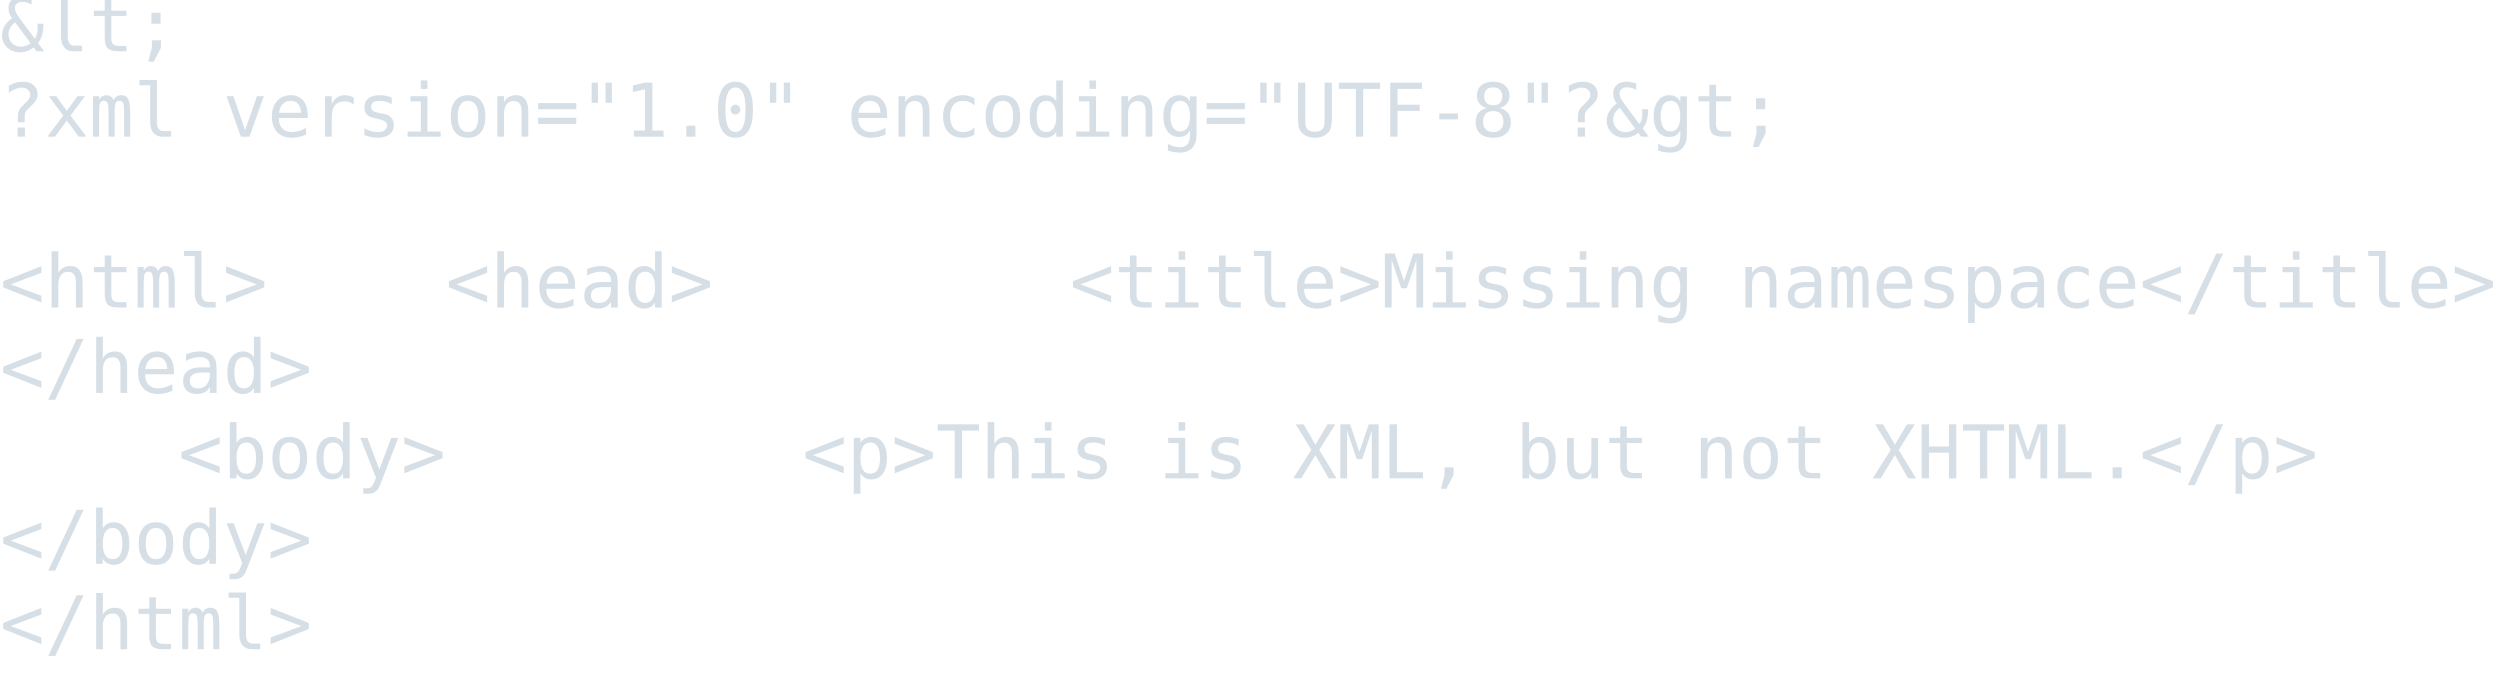
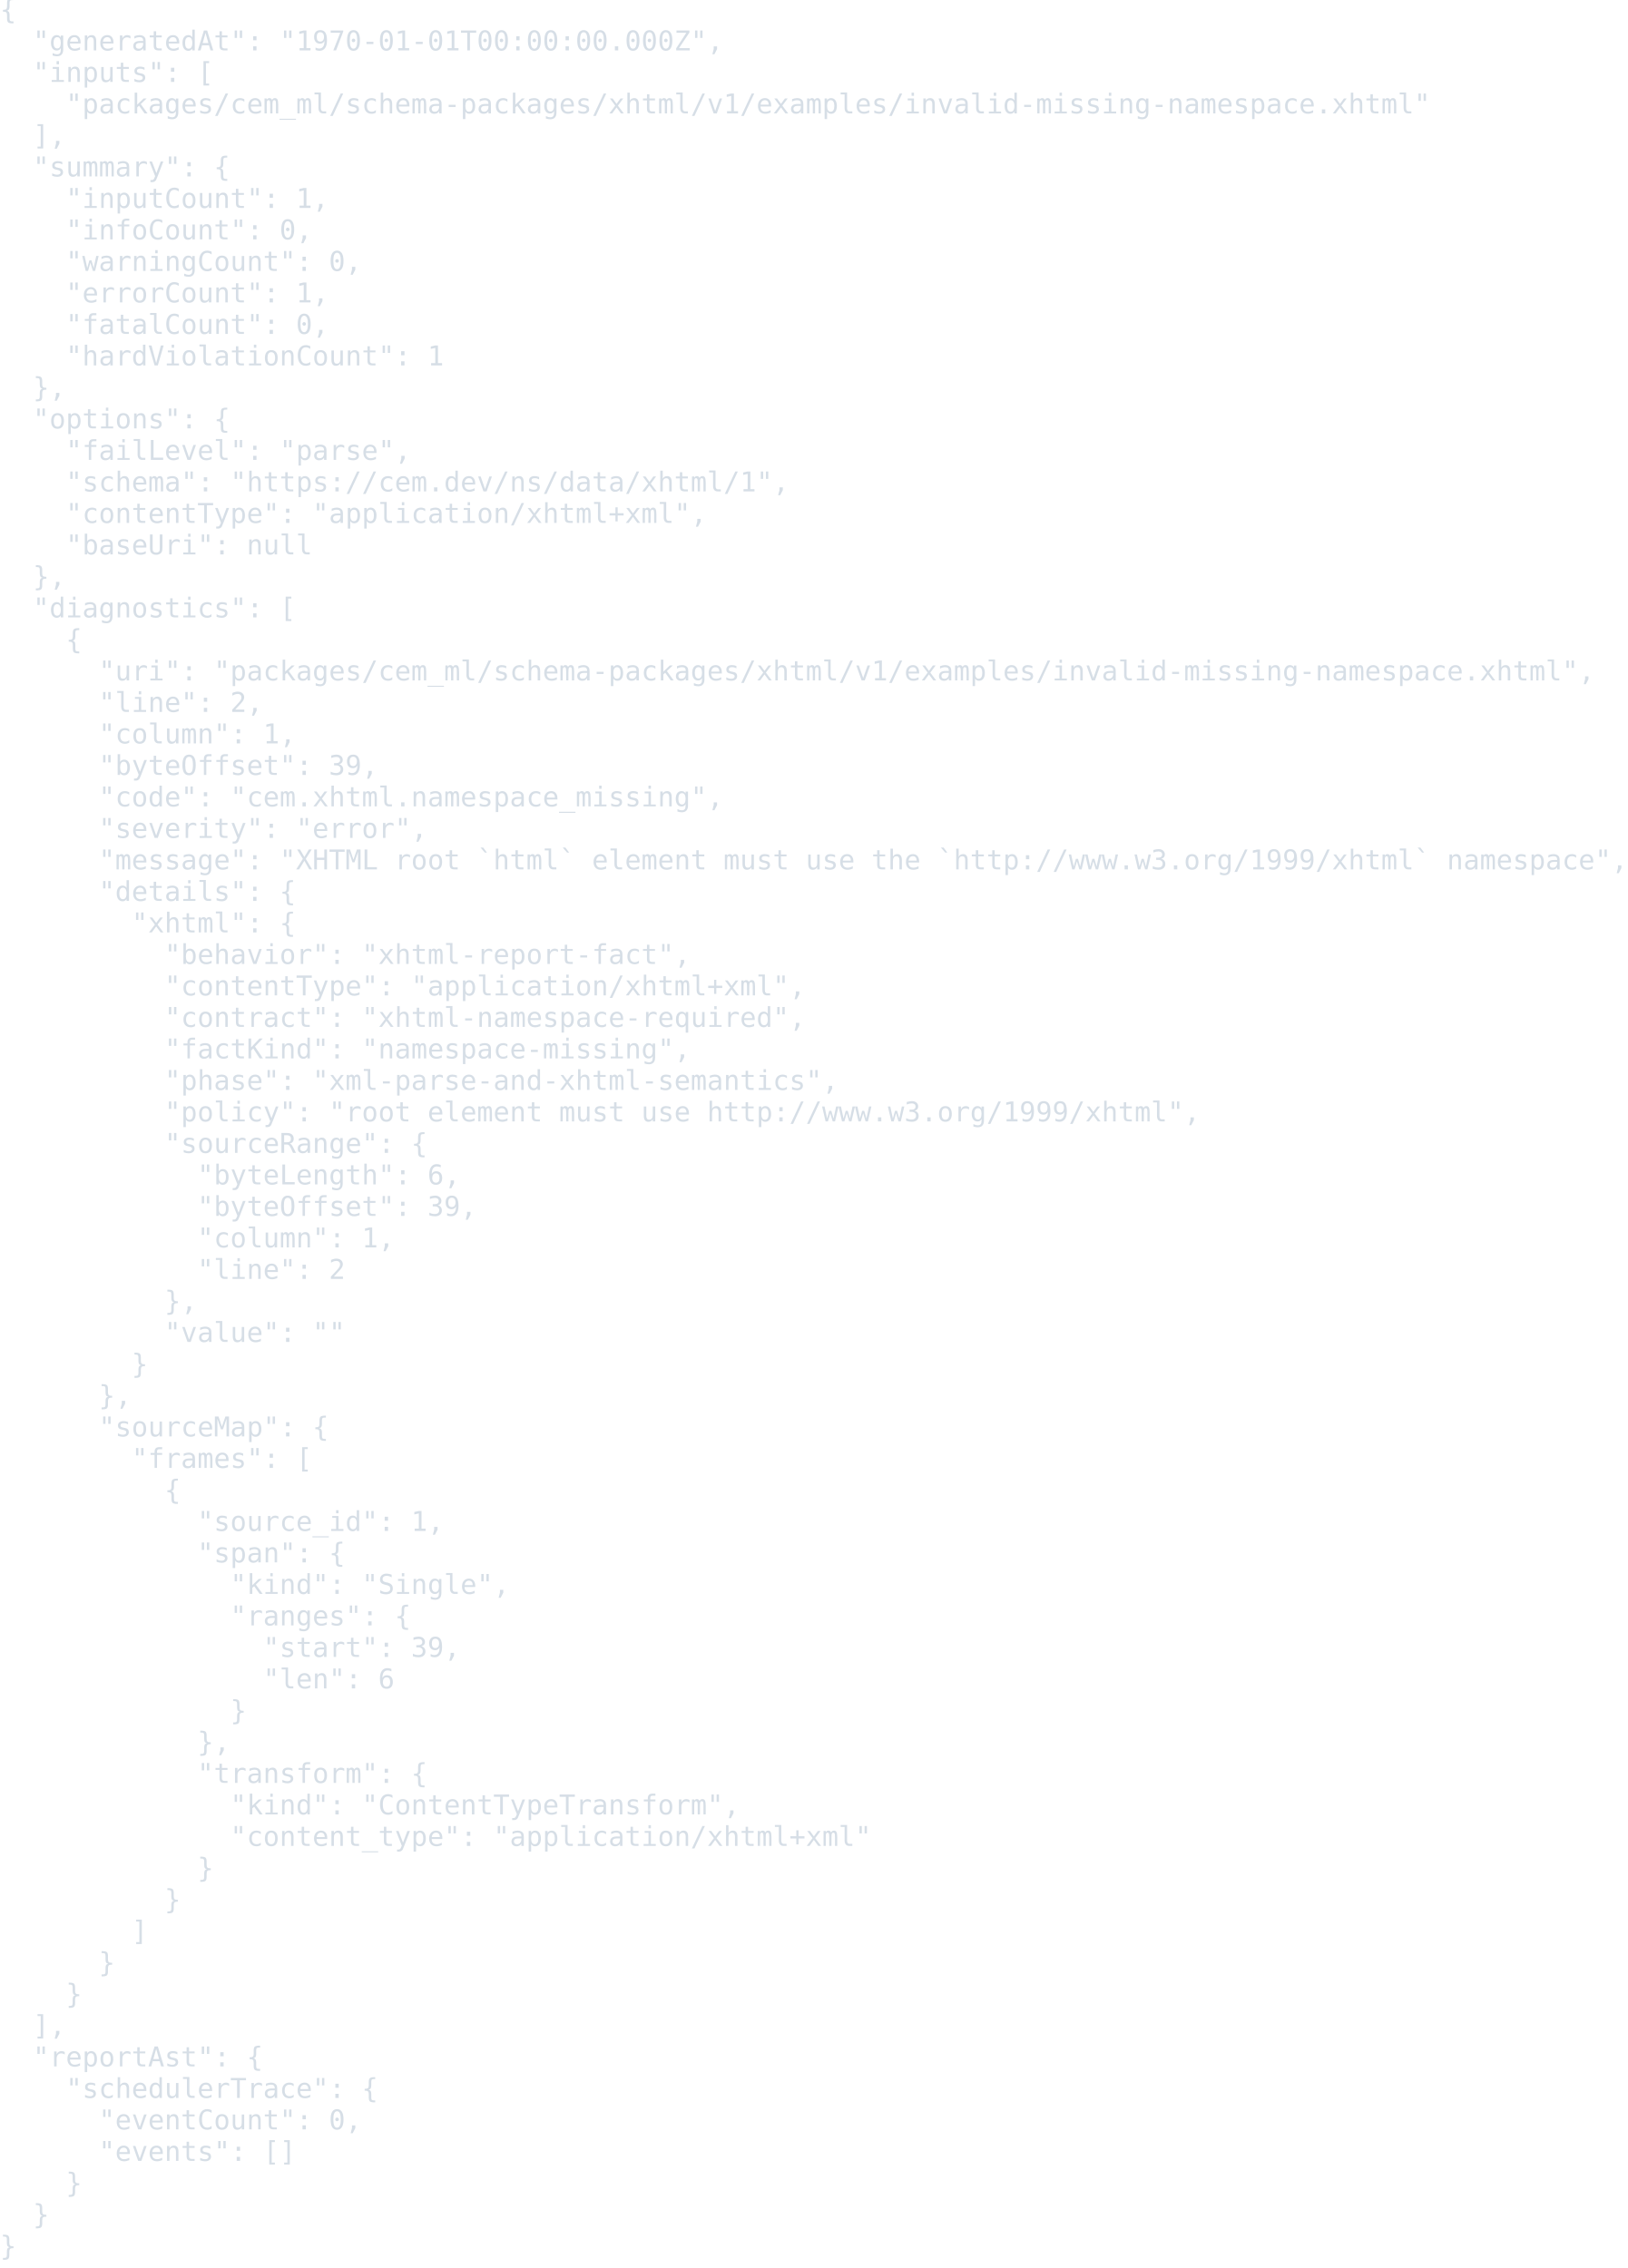
- <svg xmlns="http://www.w3.org/2000/svg" role="img" aria-labelledby="title desc" width="439" height="120" viewBox="0 0 439 120" xml:space="preserve">
-   <text x="0" y="0" fill="rgb(214, 222, 230)" font-family="ui-monospace, SFMono-Regular, Menlo, Consolas, monospace" font-size="13px" font-style="normal" font-weight="400" letter-spacing="normal" dominant-baseline="text-before-edge" xml:space="preserve">&amp;lt;</text>
-   <text x="0" y="15" fill="rgb(214, 222, 230)" font-family="ui-monospace, SFMono-Regular, Menlo, Consolas, monospace" font-size="13px" font-style="normal" font-weight="400" letter-spacing="normal" dominant-baseline="text-before-edge" xml:space="preserve">?xml version="1.0" encoding="UTF-8"?&amp;gt;</text>
-   <text x="0" y="45" fill="rgb(214, 222, 230)" font-family="ui-monospace, SFMono-Regular, Menlo, Consolas, monospace" font-size="13px" font-style="normal" font-weight="400" letter-spacing="normal" dominant-baseline="text-before-edge" xml:space="preserve">&lt;html&gt;    &lt;head&gt;        &lt;title&gt;Missing namespace&lt;/title&gt;</text>
-   <text x="0" y="60" fill="rgb(214, 222, 230)" font-family="ui-monospace, SFMono-Regular, Menlo, Consolas, monospace" font-size="13px" font-style="normal" font-weight="400" letter-spacing="normal" dominant-baseline="text-before-edge" xml:space="preserve">&lt;/head&gt;</text>
-   <text x="0" y="75" fill="rgb(214, 222, 230)" font-family="ui-monospace, SFMono-Regular, Menlo, Consolas, monospace" font-size="13px" font-style="normal" font-weight="400" letter-spacing="normal" dominant-baseline="text-before-edge" xml:space="preserve">    &lt;body&gt;        &lt;p&gt;This is XML, but not XHTML.&lt;/p&gt;</text>
-   <text x="0" y="90" fill="rgb(214, 222, 230)" font-family="ui-monospace, SFMono-Regular, Menlo, Consolas, monospace" font-size="13px" font-style="normal" font-weight="400" letter-spacing="normal" dominant-baseline="text-before-edge" xml:space="preserve">&lt;/body&gt;</text>
-   <text x="0" y="105" fill="rgb(214, 222, 230)" font-family="ui-monospace, SFMono-Regular, Menlo, Consolas, monospace" font-size="13px" font-style="normal" font-weight="400" letter-spacing="normal" dominant-baseline="text-before-edge" xml:space="preserve">&lt;/html&gt;</text>
+ <svg xmlns="http://www.w3.org/2000/svg" role="img" aria-labelledby="title desc" width="775" height="1080" viewBox="0 0 775 1080" xml:space="preserve">
+   <text x="0" y="0" fill="rgb(214, 222, 230)" font-family="ui-monospace, SFMono-Regular, Menlo, Consolas, monospace" font-size="13px" font-style="normal" font-weight="400" letter-spacing="normal" dominant-baseline="text-before-edge" xml:space="preserve">{</text>
+   <text x="0" y="15" fill="rgb(214, 222, 230)" font-family="ui-monospace, SFMono-Regular, Menlo, Consolas, monospace" font-size="13px" font-style="normal" font-weight="400" letter-spacing="normal" dominant-baseline="text-before-edge" xml:space="preserve">  "generatedAt": "1970-01-01T00:00:00.000Z",</text>
+   <text x="0" y="30" fill="rgb(214, 222, 230)" font-family="ui-monospace, SFMono-Regular, Menlo, Consolas, monospace" font-size="13px" font-style="normal" font-weight="400" letter-spacing="normal" dominant-baseline="text-before-edge" xml:space="preserve">  "inputs": [</text>
+   <text x="0" y="45" fill="rgb(214, 222, 230)" font-family="ui-monospace, SFMono-Regular, Menlo, Consolas, monospace" font-size="13px" font-style="normal" font-weight="400" letter-spacing="normal" dominant-baseline="text-before-edge" xml:space="preserve">    "packages/cem_ml/schema-packages/xhtml/v1/examples/invalid-missing-namespace.xhtml"</text>
+   <text x="0" y="60" fill="rgb(214, 222, 230)" font-family="ui-monospace, SFMono-Regular, Menlo, Consolas, monospace" font-size="13px" font-style="normal" font-weight="400" letter-spacing="normal" dominant-baseline="text-before-edge" xml:space="preserve">  ],</text>
+   <text x="0" y="75" fill="rgb(214, 222, 230)" font-family="ui-monospace, SFMono-Regular, Menlo, Consolas, monospace" font-size="13px" font-style="normal" font-weight="400" letter-spacing="normal" dominant-baseline="text-before-edge" xml:space="preserve">  "summary": {</text>
+   <text x="0" y="90" fill="rgb(214, 222, 230)" font-family="ui-monospace, SFMono-Regular, Menlo, Consolas, monospace" font-size="13px" font-style="normal" font-weight="400" letter-spacing="normal" dominant-baseline="text-before-edge" xml:space="preserve">    "inputCount": 1,</text>
+   <text x="0" y="105" fill="rgb(214, 222, 230)" font-family="ui-monospace, SFMono-Regular, Menlo, Consolas, monospace" font-size="13px" font-style="normal" font-weight="400" letter-spacing="normal" dominant-baseline="text-before-edge" xml:space="preserve">    "infoCount": 0,</text>
+   <text x="0" y="120" fill="rgb(214, 222, 230)" font-family="ui-monospace, SFMono-Regular, Menlo, Consolas, monospace" font-size="13px" font-style="normal" font-weight="400" letter-spacing="normal" dominant-baseline="text-before-edge" xml:space="preserve">    "warningCount": 0,</text>
+   <text x="0" y="135" fill="rgb(214, 222, 230)" font-family="ui-monospace, SFMono-Regular, Menlo, Consolas, monospace" font-size="13px" font-style="normal" font-weight="400" letter-spacing="normal" dominant-baseline="text-before-edge" xml:space="preserve">    "errorCount": 1,</text>
+   <text x="0" y="150" fill="rgb(214, 222, 230)" font-family="ui-monospace, SFMono-Regular, Menlo, Consolas, monospace" font-size="13px" font-style="normal" font-weight="400" letter-spacing="normal" dominant-baseline="text-before-edge" xml:space="preserve">    "fatalCount": 0,</text>
+   <text x="0" y="165" fill="rgb(214, 222, 230)" font-family="ui-monospace, SFMono-Regular, Menlo, Consolas, monospace" font-size="13px" font-style="normal" font-weight="400" letter-spacing="normal" dominant-baseline="text-before-edge" xml:space="preserve">    "hardViolationCount": 1</text>
+   <text x="0" y="180" fill="rgb(214, 222, 230)" font-family="ui-monospace, SFMono-Regular, Menlo, Consolas, monospace" font-size="13px" font-style="normal" font-weight="400" letter-spacing="normal" dominant-baseline="text-before-edge" xml:space="preserve">  },</text>
+   <text x="0" y="195" fill="rgb(214, 222, 230)" font-family="ui-monospace, SFMono-Regular, Menlo, Consolas, monospace" font-size="13px" font-style="normal" font-weight="400" letter-spacing="normal" dominant-baseline="text-before-edge" xml:space="preserve">  "options": {</text>
+   <text x="0" y="210" fill="rgb(214, 222, 230)" font-family="ui-monospace, SFMono-Regular, Menlo, Consolas, monospace" font-size="13px" font-style="normal" font-weight="400" letter-spacing="normal" dominant-baseline="text-before-edge" xml:space="preserve">    "failLevel": "parse",</text>
+   <text x="0" y="225" fill="rgb(214, 222, 230)" font-family="ui-monospace, SFMono-Regular, Menlo, Consolas, monospace" font-size="13px" font-style="normal" font-weight="400" letter-spacing="normal" dominant-baseline="text-before-edge" xml:space="preserve">    "schema": "https://cem.dev/ns/data/xhtml/1",</text>
+   <text x="0" y="240" fill="rgb(214, 222, 230)" font-family="ui-monospace, SFMono-Regular, Menlo, Consolas, monospace" font-size="13px" font-style="normal" font-weight="400" letter-spacing="normal" dominant-baseline="text-before-edge" xml:space="preserve">    "contentType": "application/xhtml+xml",</text>
+   <text x="0" y="255" fill="rgb(214, 222, 230)" font-family="ui-monospace, SFMono-Regular, Menlo, Consolas, monospace" font-size="13px" font-style="normal" font-weight="400" letter-spacing="normal" dominant-baseline="text-before-edge" xml:space="preserve">    "baseUri": null</text>
+   <text x="0" y="270" fill="rgb(214, 222, 230)" font-family="ui-monospace, SFMono-Regular, Menlo, Consolas, monospace" font-size="13px" font-style="normal" font-weight="400" letter-spacing="normal" dominant-baseline="text-before-edge" xml:space="preserve">  },</text>
+   <text x="0" y="285" fill="rgb(214, 222, 230)" font-family="ui-monospace, SFMono-Regular, Menlo, Consolas, monospace" font-size="13px" font-style="normal" font-weight="400" letter-spacing="normal" dominant-baseline="text-before-edge" xml:space="preserve">  "diagnostics": [</text>
+   <text x="0" y="300" fill="rgb(214, 222, 230)" font-family="ui-monospace, SFMono-Regular, Menlo, Consolas, monospace" font-size="13px" font-style="normal" font-weight="400" letter-spacing="normal" dominant-baseline="text-before-edge" xml:space="preserve">    {</text>
+   <text x="0" y="315" fill="rgb(214, 222, 230)" font-family="ui-monospace, SFMono-Regular, Menlo, Consolas, monospace" font-size="13px" font-style="normal" font-weight="400" letter-spacing="normal" dominant-baseline="text-before-edge" xml:space="preserve">      "uri": "packages/cem_ml/schema-packages/xhtml/v1/examples/invalid-missing-namespace.xhtml",</text>
+   <text x="0" y="330" fill="rgb(214, 222, 230)" font-family="ui-monospace, SFMono-Regular, Menlo, Consolas, monospace" font-size="13px" font-style="normal" font-weight="400" letter-spacing="normal" dominant-baseline="text-before-edge" xml:space="preserve">      "line": 2,</text>
+   <text x="0" y="345" fill="rgb(214, 222, 230)" font-family="ui-monospace, SFMono-Regular, Menlo, Consolas, monospace" font-size="13px" font-style="normal" font-weight="400" letter-spacing="normal" dominant-baseline="text-before-edge" xml:space="preserve">      "column": 1,</text>
+   <text x="0" y="360" fill="rgb(214, 222, 230)" font-family="ui-monospace, SFMono-Regular, Menlo, Consolas, monospace" font-size="13px" font-style="normal" font-weight="400" letter-spacing="normal" dominant-baseline="text-before-edge" xml:space="preserve">      "byteOffset": 39,</text>
+   <text x="0" y="375" fill="rgb(214, 222, 230)" font-family="ui-monospace, SFMono-Regular, Menlo, Consolas, monospace" font-size="13px" font-style="normal" font-weight="400" letter-spacing="normal" dominant-baseline="text-before-edge" xml:space="preserve">      "code": "cem.xhtml.namespace_missing",</text>
+   <text x="0" y="390" fill="rgb(214, 222, 230)" font-family="ui-monospace, SFMono-Regular, Menlo, Consolas, monospace" font-size="13px" font-style="normal" font-weight="400" letter-spacing="normal" dominant-baseline="text-before-edge" xml:space="preserve">      "severity": "error",</text>
+   <text x="0" y="405" fill="rgb(214, 222, 230)" font-family="ui-monospace, SFMono-Regular, Menlo, Consolas, monospace" font-size="13px" font-style="normal" font-weight="400" letter-spacing="normal" dominant-baseline="text-before-edge" xml:space="preserve">      "message": "XHTML root `html` element must use the `http://www.w3.org/1999/xhtml` namespace",</text>
+   <text x="0" y="420" fill="rgb(214, 222, 230)" font-family="ui-monospace, SFMono-Regular, Menlo, Consolas, monospace" font-size="13px" font-style="normal" font-weight="400" letter-spacing="normal" dominant-baseline="text-before-edge" xml:space="preserve">      "details": {</text>
+   <text x="0" y="435" fill="rgb(214, 222, 230)" font-family="ui-monospace, SFMono-Regular, Menlo, Consolas, monospace" font-size="13px" font-style="normal" font-weight="400" letter-spacing="normal" dominant-baseline="text-before-edge" xml:space="preserve">        "xhtml": {</text>
+   <text x="0" y="450" fill="rgb(214, 222, 230)" font-family="ui-monospace, SFMono-Regular, Menlo, Consolas, monospace" font-size="13px" font-style="normal" font-weight="400" letter-spacing="normal" dominant-baseline="text-before-edge" xml:space="preserve">          "behavior": "xhtml-report-fact",</text>
+   <text x="0" y="465" fill="rgb(214, 222, 230)" font-family="ui-monospace, SFMono-Regular, Menlo, Consolas, monospace" font-size="13px" font-style="normal" font-weight="400" letter-spacing="normal" dominant-baseline="text-before-edge" xml:space="preserve">          "contentType": "application/xhtml+xml",</text>
+   <text x="0" y="480" fill="rgb(214, 222, 230)" font-family="ui-monospace, SFMono-Regular, Menlo, Consolas, monospace" font-size="13px" font-style="normal" font-weight="400" letter-spacing="normal" dominant-baseline="text-before-edge" xml:space="preserve">          "contract": "xhtml-namespace-required",</text>
+   <text x="0" y="495" fill="rgb(214, 222, 230)" font-family="ui-monospace, SFMono-Regular, Menlo, Consolas, monospace" font-size="13px" font-style="normal" font-weight="400" letter-spacing="normal" dominant-baseline="text-before-edge" xml:space="preserve">          "factKind": "namespace-missing",</text>
+   <text x="0" y="510" fill="rgb(214, 222, 230)" font-family="ui-monospace, SFMono-Regular, Menlo, Consolas, monospace" font-size="13px" font-style="normal" font-weight="400" letter-spacing="normal" dominant-baseline="text-before-edge" xml:space="preserve">          "phase": "xml-parse-and-xhtml-semantics",</text>
+   <text x="0" y="525" fill="rgb(214, 222, 230)" font-family="ui-monospace, SFMono-Regular, Menlo, Consolas, monospace" font-size="13px" font-style="normal" font-weight="400" letter-spacing="normal" dominant-baseline="text-before-edge" xml:space="preserve">          "policy": "root element must use http://www.w3.org/1999/xhtml",</text>
+   <text x="0" y="540" fill="rgb(214, 222, 230)" font-family="ui-monospace, SFMono-Regular, Menlo, Consolas, monospace" font-size="13px" font-style="normal" font-weight="400" letter-spacing="normal" dominant-baseline="text-before-edge" xml:space="preserve">          "sourceRange": {</text>
+   <text x="0" y="555" fill="rgb(214, 222, 230)" font-family="ui-monospace, SFMono-Regular, Menlo, Consolas, monospace" font-size="13px" font-style="normal" font-weight="400" letter-spacing="normal" dominant-baseline="text-before-edge" xml:space="preserve">            "byteLength": 6,</text>
+   <text x="0" y="570" fill="rgb(214, 222, 230)" font-family="ui-monospace, SFMono-Regular, Menlo, Consolas, monospace" font-size="13px" font-style="normal" font-weight="400" letter-spacing="normal" dominant-baseline="text-before-edge" xml:space="preserve">            "byteOffset": 39,</text>
+   <text x="0" y="585" fill="rgb(214, 222, 230)" font-family="ui-monospace, SFMono-Regular, Menlo, Consolas, monospace" font-size="13px" font-style="normal" font-weight="400" letter-spacing="normal" dominant-baseline="text-before-edge" xml:space="preserve">            "column": 1,</text>
+   <text x="0" y="600" fill="rgb(214, 222, 230)" font-family="ui-monospace, SFMono-Regular, Menlo, Consolas, monospace" font-size="13px" font-style="normal" font-weight="400" letter-spacing="normal" dominant-baseline="text-before-edge" xml:space="preserve">            "line": 2</text>
+   <text x="0" y="615" fill="rgb(214, 222, 230)" font-family="ui-monospace, SFMono-Regular, Menlo, Consolas, monospace" font-size="13px" font-style="normal" font-weight="400" letter-spacing="normal" dominant-baseline="text-before-edge" xml:space="preserve">          },</text>
+   <text x="0" y="630" fill="rgb(214, 222, 230)" font-family="ui-monospace, SFMono-Regular, Menlo, Consolas, monospace" font-size="13px" font-style="normal" font-weight="400" letter-spacing="normal" dominant-baseline="text-before-edge" xml:space="preserve">          "value": ""</text>
+   <text x="0" y="645" fill="rgb(214, 222, 230)" font-family="ui-monospace, SFMono-Regular, Menlo, Consolas, monospace" font-size="13px" font-style="normal" font-weight="400" letter-spacing="normal" dominant-baseline="text-before-edge" xml:space="preserve">        }</text>
+   <text x="0" y="660" fill="rgb(214, 222, 230)" font-family="ui-monospace, SFMono-Regular, Menlo, Consolas, monospace" font-size="13px" font-style="normal" font-weight="400" letter-spacing="normal" dominant-baseline="text-before-edge" xml:space="preserve">      },</text>
+   <text x="0" y="675" fill="rgb(214, 222, 230)" font-family="ui-monospace, SFMono-Regular, Menlo, Consolas, monospace" font-size="13px" font-style="normal" font-weight="400" letter-spacing="normal" dominant-baseline="text-before-edge" xml:space="preserve">      "sourceMap": {</text>
+   <text x="0" y="690" fill="rgb(214, 222, 230)" font-family="ui-monospace, SFMono-Regular, Menlo, Consolas, monospace" font-size="13px" font-style="normal" font-weight="400" letter-spacing="normal" dominant-baseline="text-before-edge" xml:space="preserve">        "frames": [</text>
+   <text x="0" y="705" fill="rgb(214, 222, 230)" font-family="ui-monospace, SFMono-Regular, Menlo, Consolas, monospace" font-size="13px" font-style="normal" font-weight="400" letter-spacing="normal" dominant-baseline="text-before-edge" xml:space="preserve">          {</text>
+   <text x="0" y="720" fill="rgb(214, 222, 230)" font-family="ui-monospace, SFMono-Regular, Menlo, Consolas, monospace" font-size="13px" font-style="normal" font-weight="400" letter-spacing="normal" dominant-baseline="text-before-edge" xml:space="preserve">            "source_id": 1,</text>
+   <text x="0" y="735" fill="rgb(214, 222, 230)" font-family="ui-monospace, SFMono-Regular, Menlo, Consolas, monospace" font-size="13px" font-style="normal" font-weight="400" letter-spacing="normal" dominant-baseline="text-before-edge" xml:space="preserve">            "span": {</text>
+   <text x="0" y="750" fill="rgb(214, 222, 230)" font-family="ui-monospace, SFMono-Regular, Menlo, Consolas, monospace" font-size="13px" font-style="normal" font-weight="400" letter-spacing="normal" dominant-baseline="text-before-edge" xml:space="preserve">              "kind": "Single",</text>
+   <text x="0" y="765" fill="rgb(214, 222, 230)" font-family="ui-monospace, SFMono-Regular, Menlo, Consolas, monospace" font-size="13px" font-style="normal" font-weight="400" letter-spacing="normal" dominant-baseline="text-before-edge" xml:space="preserve">              "ranges": {</text>
+   <text x="0" y="780" fill="rgb(214, 222, 230)" font-family="ui-monospace, SFMono-Regular, Menlo, Consolas, monospace" font-size="13px" font-style="normal" font-weight="400" letter-spacing="normal" dominant-baseline="text-before-edge" xml:space="preserve">                "start": 39,</text>
+   <text x="0" y="795" fill="rgb(214, 222, 230)" font-family="ui-monospace, SFMono-Regular, Menlo, Consolas, monospace" font-size="13px" font-style="normal" font-weight="400" letter-spacing="normal" dominant-baseline="text-before-edge" xml:space="preserve">                "len": 6</text>
+   <text x="0" y="810" fill="rgb(214, 222, 230)" font-family="ui-monospace, SFMono-Regular, Menlo, Consolas, monospace" font-size="13px" font-style="normal" font-weight="400" letter-spacing="normal" dominant-baseline="text-before-edge" xml:space="preserve">              }</text>
+   <text x="0" y="825" fill="rgb(214, 222, 230)" font-family="ui-monospace, SFMono-Regular, Menlo, Consolas, monospace" font-size="13px" font-style="normal" font-weight="400" letter-spacing="normal" dominant-baseline="text-before-edge" xml:space="preserve">            },</text>
+   <text x="0" y="840" fill="rgb(214, 222, 230)" font-family="ui-monospace, SFMono-Regular, Menlo, Consolas, monospace" font-size="13px" font-style="normal" font-weight="400" letter-spacing="normal" dominant-baseline="text-before-edge" xml:space="preserve">            "transform": {</text>
+   <text x="0" y="855" fill="rgb(214, 222, 230)" font-family="ui-monospace, SFMono-Regular, Menlo, Consolas, monospace" font-size="13px" font-style="normal" font-weight="400" letter-spacing="normal" dominant-baseline="text-before-edge" xml:space="preserve">              "kind": "ContentTypeTransform",</text>
+   <text x="0" y="870" fill="rgb(214, 222, 230)" font-family="ui-monospace, SFMono-Regular, Menlo, Consolas, monospace" font-size="13px" font-style="normal" font-weight="400" letter-spacing="normal" dominant-baseline="text-before-edge" xml:space="preserve">              "content_type": "application/xhtml+xml"</text>
+   <text x="0" y="885" fill="rgb(214, 222, 230)" font-family="ui-monospace, SFMono-Regular, Menlo, Consolas, monospace" font-size="13px" font-style="normal" font-weight="400" letter-spacing="normal" dominant-baseline="text-before-edge" xml:space="preserve">            }</text>
+   <text x="0" y="900" fill="rgb(214, 222, 230)" font-family="ui-monospace, SFMono-Regular, Menlo, Consolas, monospace" font-size="13px" font-style="normal" font-weight="400" letter-spacing="normal" dominant-baseline="text-before-edge" xml:space="preserve">          }</text>
+   <text x="0" y="915" fill="rgb(214, 222, 230)" font-family="ui-monospace, SFMono-Regular, Menlo, Consolas, monospace" font-size="13px" font-style="normal" font-weight="400" letter-spacing="normal" dominant-baseline="text-before-edge" xml:space="preserve">        ]</text>
+   <text x="0" y="930" fill="rgb(214, 222, 230)" font-family="ui-monospace, SFMono-Regular, Menlo, Consolas, monospace" font-size="13px" font-style="normal" font-weight="400" letter-spacing="normal" dominant-baseline="text-before-edge" xml:space="preserve">      }</text>
+   <text x="0" y="945" fill="rgb(214, 222, 230)" font-family="ui-monospace, SFMono-Regular, Menlo, Consolas, monospace" font-size="13px" font-style="normal" font-weight="400" letter-spacing="normal" dominant-baseline="text-before-edge" xml:space="preserve">    }</text>
+   <text x="0" y="960" fill="rgb(214, 222, 230)" font-family="ui-monospace, SFMono-Regular, Menlo, Consolas, monospace" font-size="13px" font-style="normal" font-weight="400" letter-spacing="normal" dominant-baseline="text-before-edge" xml:space="preserve">  ],</text>
+   <text x="0" y="975" fill="rgb(214, 222, 230)" font-family="ui-monospace, SFMono-Regular, Menlo, Consolas, monospace" font-size="13px" font-style="normal" font-weight="400" letter-spacing="normal" dominant-baseline="text-before-edge" xml:space="preserve">  "reportAst": {</text>
+   <text x="0" y="990" fill="rgb(214, 222, 230)" font-family="ui-monospace, SFMono-Regular, Menlo, Consolas, monospace" font-size="13px" font-style="normal" font-weight="400" letter-spacing="normal" dominant-baseline="text-before-edge" xml:space="preserve">    "schedulerTrace": {</text>
+   <text x="0" y="1005" fill="rgb(214, 222, 230)" font-family="ui-monospace, SFMono-Regular, Menlo, Consolas, monospace" font-size="13px" font-style="normal" font-weight="400" letter-spacing="normal" dominant-baseline="text-before-edge" xml:space="preserve">      "eventCount": 0,</text>
+   <text x="0" y="1020" fill="rgb(214, 222, 230)" font-family="ui-monospace, SFMono-Regular, Menlo, Consolas, monospace" font-size="13px" font-style="normal" font-weight="400" letter-spacing="normal" dominant-baseline="text-before-edge" xml:space="preserve">      "events": []</text>
+   <text x="0" y="1035" fill="rgb(214, 222, 230)" font-family="ui-monospace, SFMono-Regular, Menlo, Consolas, monospace" font-size="13px" font-style="normal" font-weight="400" letter-spacing="normal" dominant-baseline="text-before-edge" xml:space="preserve">    }</text>
+   <text x="0" y="1050" fill="rgb(214, 222, 230)" font-family="ui-monospace, SFMono-Regular, Menlo, Consolas, monospace" font-size="13px" font-style="normal" font-weight="400" letter-spacing="normal" dominant-baseline="text-before-edge" xml:space="preserve">  }</text>
+   <text x="0" y="1065" fill="rgb(214, 222, 230)" font-family="ui-monospace, SFMono-Regular, Menlo, Consolas, monospace" font-size="13px" font-style="normal" font-weight="400" letter-spacing="normal" dominant-baseline="text-before-edge" xml:space="preserve">}</text>
</svg>
